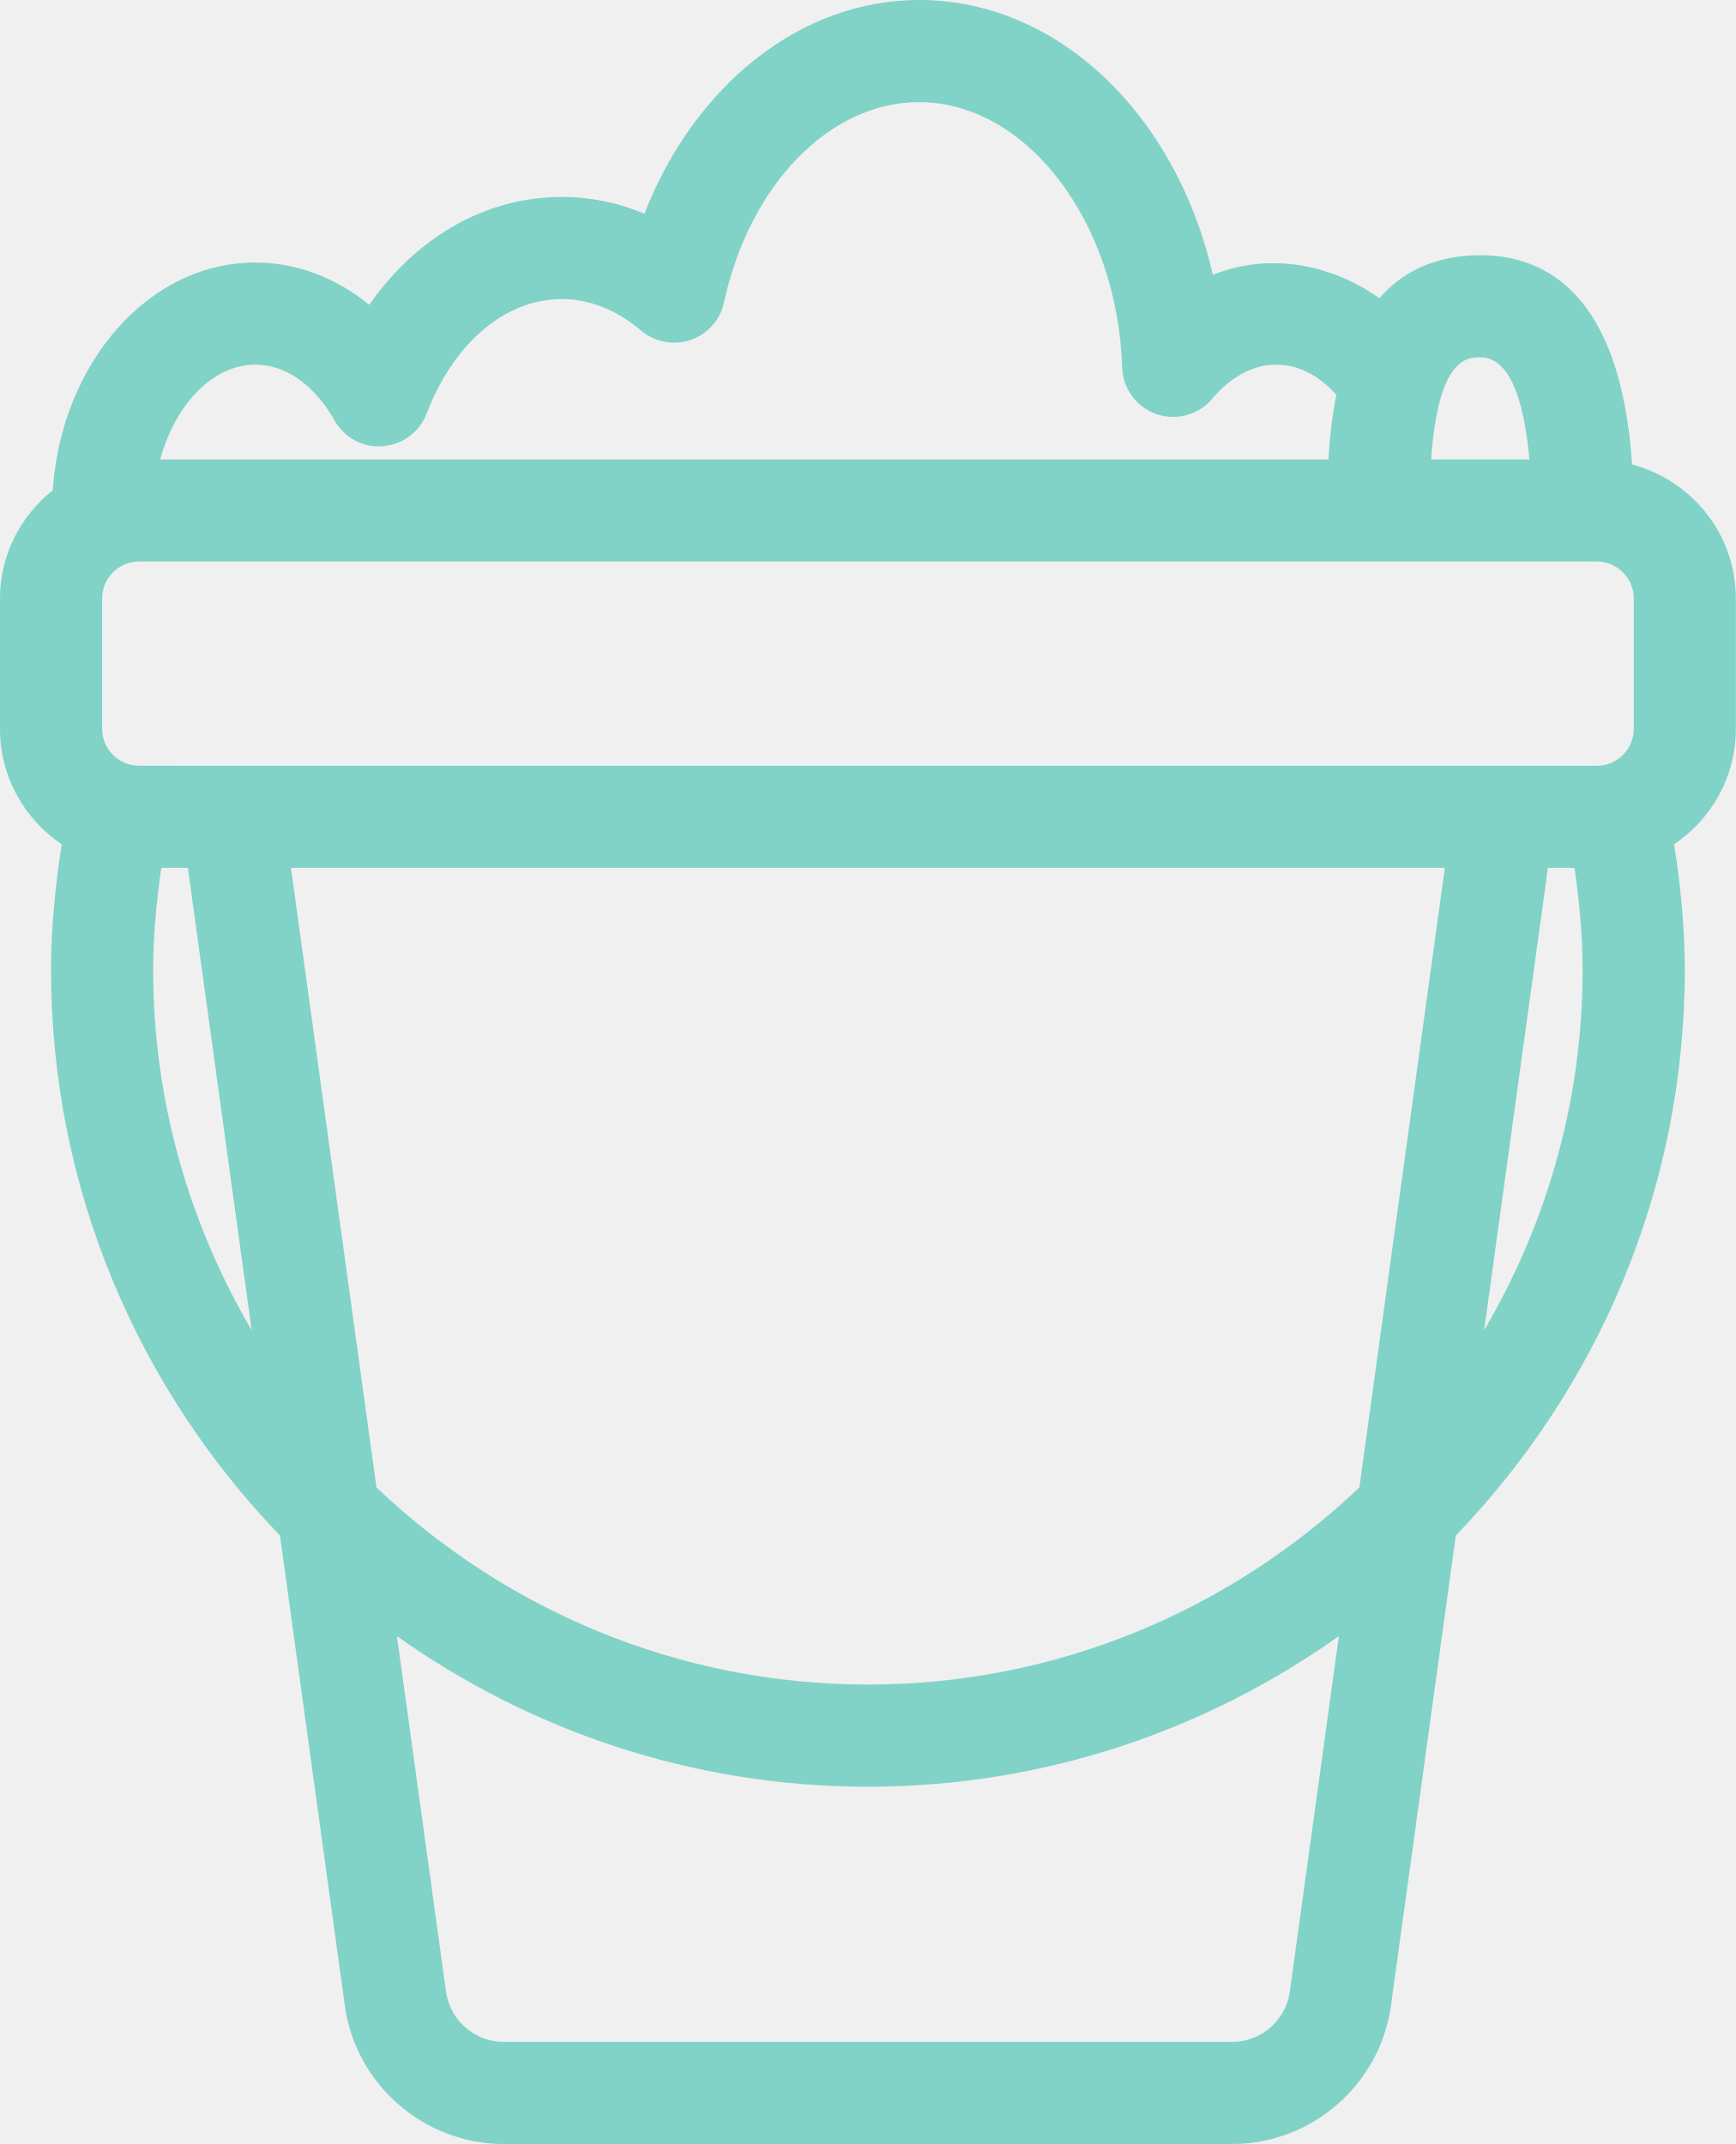
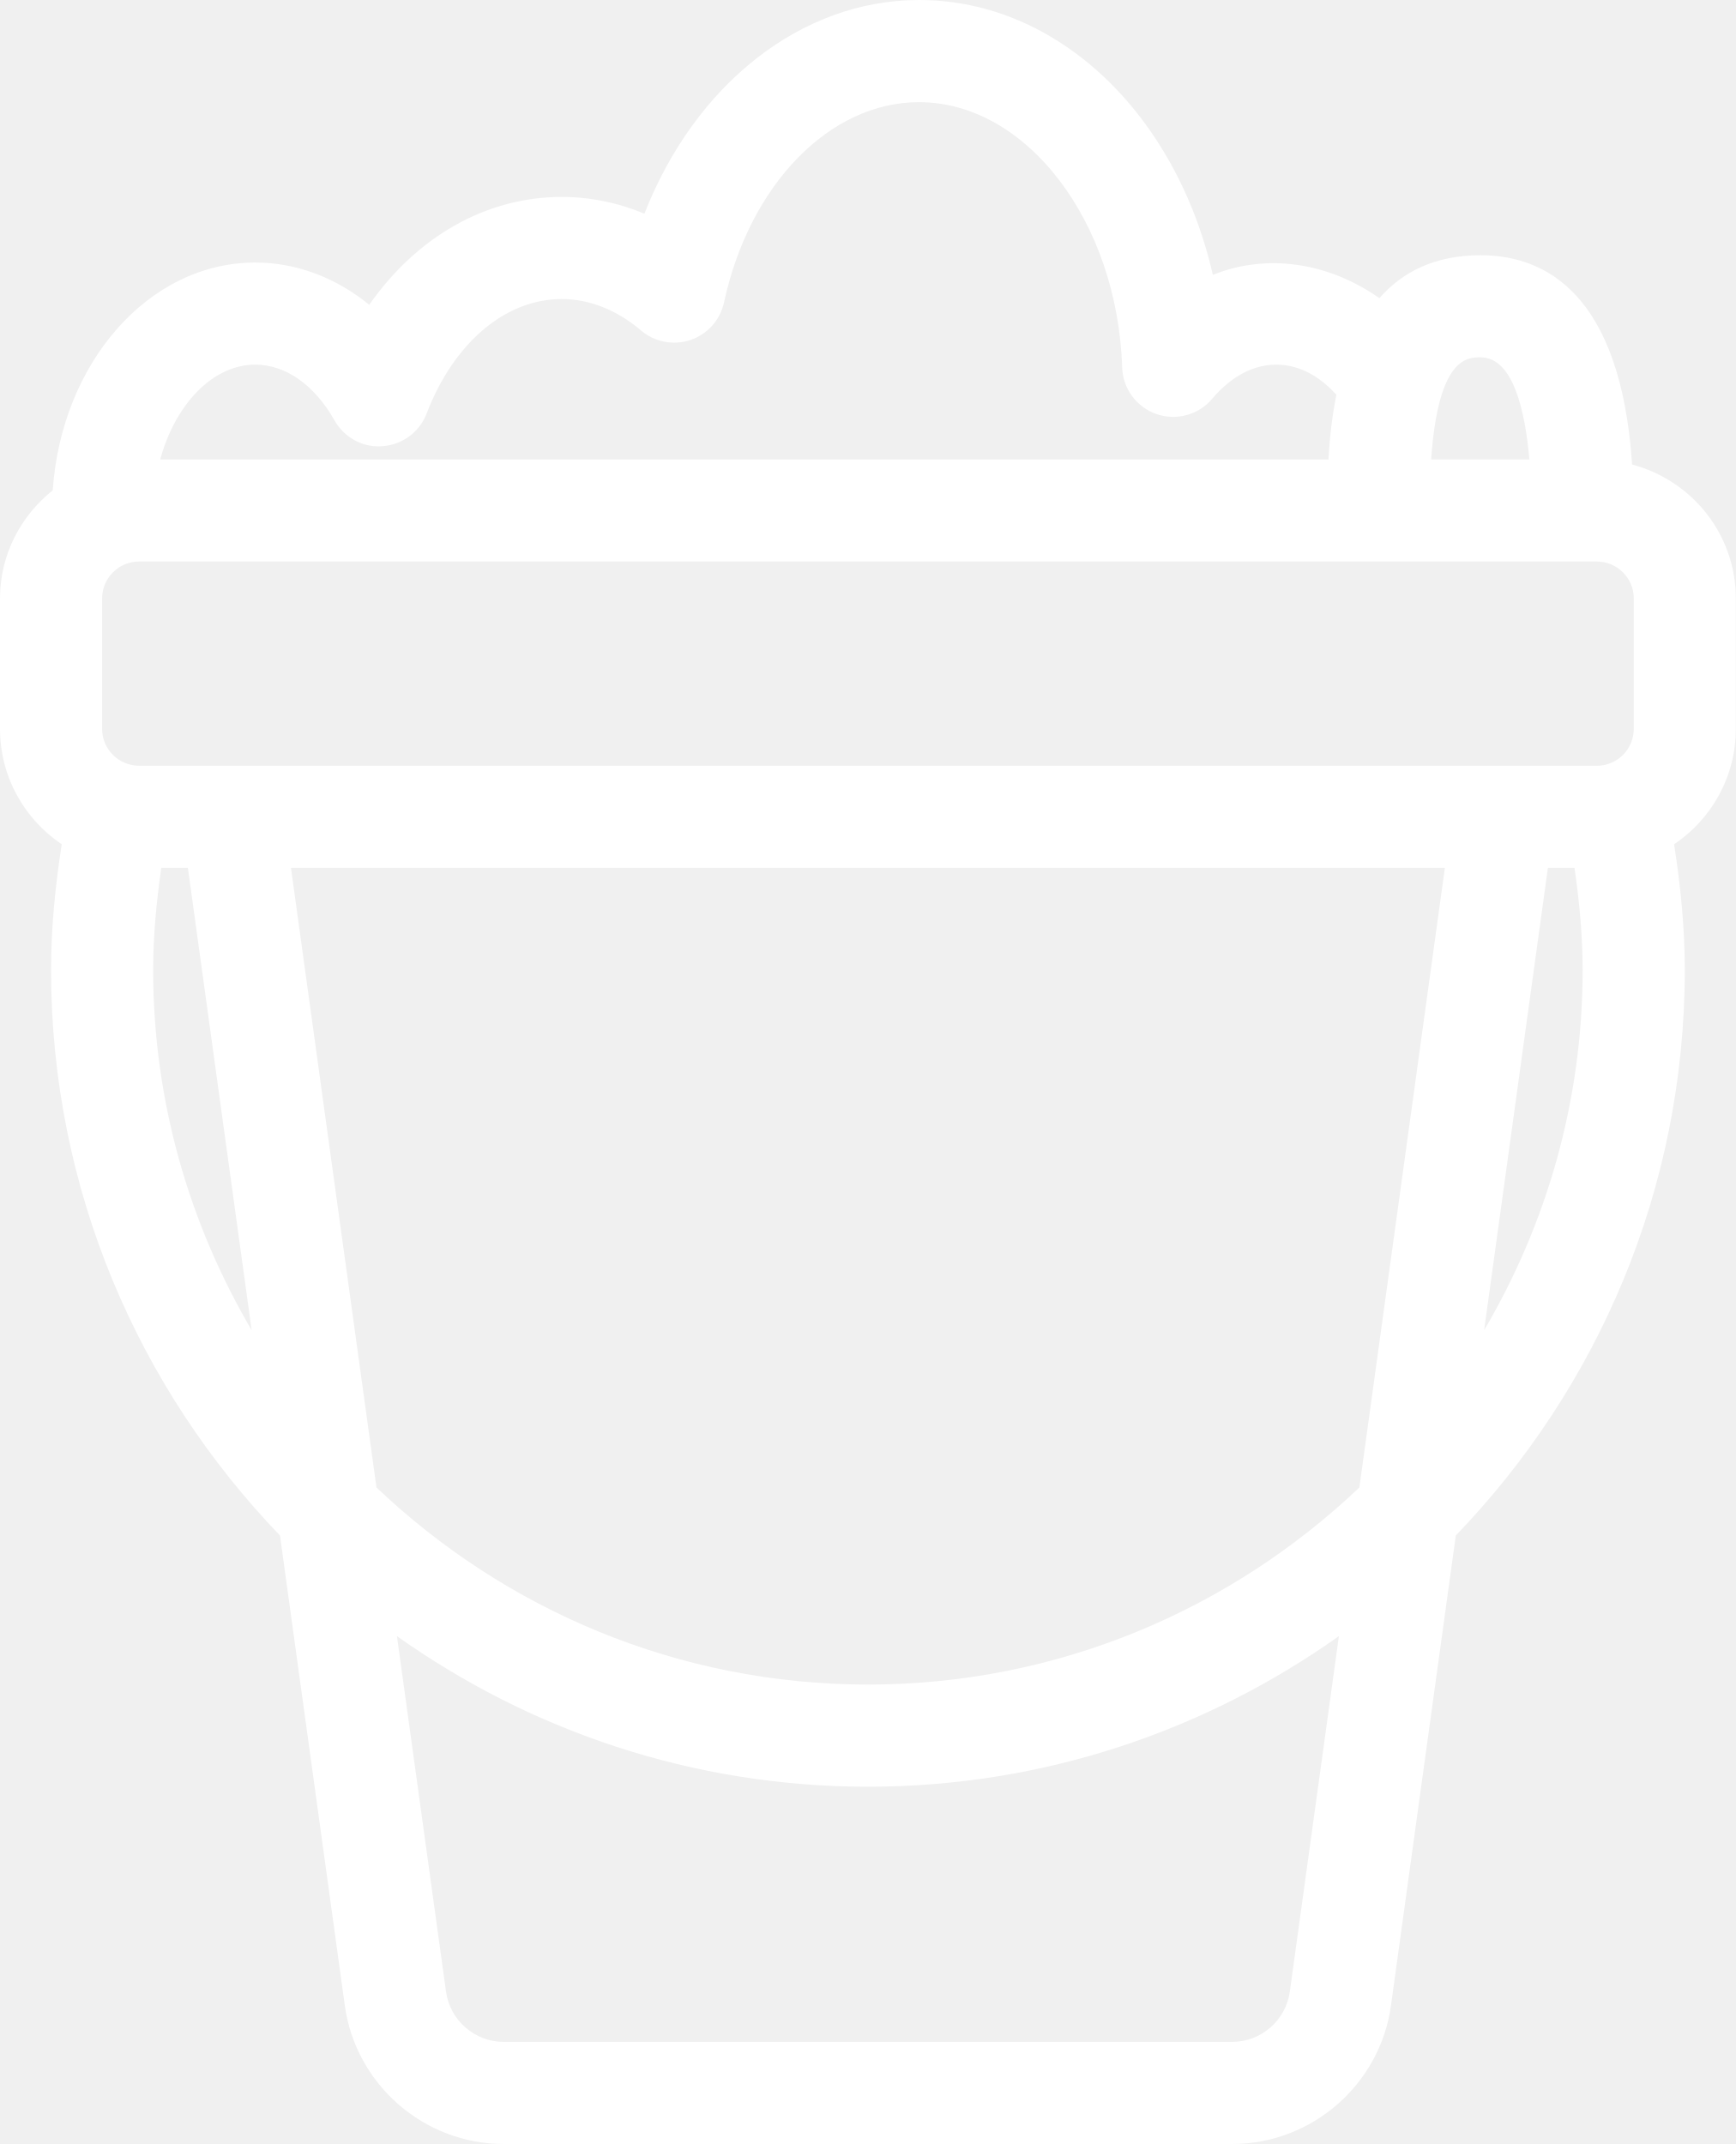
<svg xmlns="http://www.w3.org/2000/svg" width="34" height="42" viewBox="0 0 34 42" fill="none">
-   <path d="M32.791 16.539C33.519 16.05 34 15.219 34 14.278V11.723C34 10.462 33.134 9.408 31.968 9.1C31.744 5.744 30.262 5 29 5C28.09 5 27.459 5.337 27.018 5.841C26.034 5.147 24.828 4.954 23.756 5.384C23.042 2.257 20.736 0 18.001 0C15.685 0 13.607 1.666 12.622 4.187C12.105 3.97 11.559 3.858 11.001 3.858C9.518 3.858 8.163 4.64 7.232 5.971C6.581 5.439 5.806 5.143 5 5.143C2.906 5.143 1.202 7.114 1.033 9.605C0.408 10.104 0 10.863 0 11.723V14.278C0 15.219 0.481 16.05 1.209 16.539C1.083 17.352 1 18.175 1 19C1 23.301 2.714 27.202 5.484 30.08L6.754 39.288C6.967 40.834 8.305 42 9.865 42H24.134C25.695 42 27.032 40.834 27.245 39.288L28.515 30.08C31.286 27.203 33 23.301 33 19C33 18.175 32.917 17.352 32.791 16.539ZM26.626 29.139C24.114 31.525 20.729 33 17 33C13.271 33 9.885 31.525 7.374 29.139L5.699 17H28.301L26.626 29.139ZM3.404 15H2.723C2.324 15 2 14.676 2 14.278V11.723C2 11.325 2.324 11 2.723 11H31.278C31.676 11 32.001 11.324 32.001 11.723V14.278C32.001 14.676 31.677 15.001 31.278 15.001H30.596H3.404V15ZM29 7C29.643 7 29.874 8.062 29.956 9H28.032C28.171 7.001 28.739 7 29 7ZM5 7.143C5.594 7.143 6.16 7.54 6.552 8.235C6.742 8.572 7.111 8.776 7.497 8.74C7.883 8.712 8.218 8.462 8.357 8.1C8.886 6.717 9.899 5.858 11.001 5.858C11.544 5.858 12.083 6.071 12.556 6.474C12.824 6.703 13.193 6.771 13.524 6.66C13.857 6.548 14.107 6.268 14.181 5.925C14.681 3.614 16.252 2.001 18 2.001C20.103 2.001 21.888 4.333 21.98 7.199C21.993 7.612 22.26 7.974 22.65 8.111C23.041 8.246 23.474 8.13 23.742 7.813C24.001 7.507 24.429 7.143 24.999 7.143C25.516 7.143 25.909 7.44 26.176 7.732C26.088 8.169 26.042 8.606 26.021 9.001H3.138C3.429 7.929 4.162 7.143 5 7.143ZM3 19C3 18.329 3.065 17.661 3.159 17H3.68L4.929 26.058C3.711 23.983 3 21.576 3 19ZM25.264 39.015C25.187 39.577 24.701 40 24.134 40H9.866C9.299 40 8.813 39.576 8.736 39.015L7.775 32.051C10.385 33.902 13.564 35.001 17 35.001C20.436 35.001 23.615 33.902 26.225 32.051L25.264 39.015ZM29.07 26.058L30.319 17H30.84C30.935 17.661 30.999 18.329 30.999 19C31 21.576 30.289 23.983 29.07 26.058Z" fill="#81D2C7" />
+   <path d="M32.791 16.539C33.519 16.05 34 15.219 34 14.278V11.723C34 10.462 33.134 9.408 31.968 9.1C31.744 5.744 30.262 5 29 5C28.09 5 27.459 5.337 27.018 5.841C26.034 5.147 24.828 4.954 23.756 5.384C23.042 2.257 20.736 0 18.001 0C15.685 0 13.607 1.666 12.622 4.187C12.105 3.97 11.559 3.858 11.001 3.858C9.518 3.858 8.163 4.64 7.232 5.971C6.581 5.439 5.806 5.143 5 5.143C2.906 5.143 1.202 7.114 1.033 9.605C0.408 10.104 0 10.863 0 11.723V14.278C0 15.219 0.481 16.05 1.209 16.539C1.083 17.352 1 18.175 1 19C1 23.301 2.714 27.202 5.484 30.08L6.754 39.288C6.967 40.834 8.305 42 9.865 42H24.134C25.695 42 27.032 40.834 27.245 39.288L28.515 30.08C31.286 27.203 33 23.301 33 19C33 18.175 32.917 17.352 32.791 16.539ZM26.626 29.139C24.114 31.525 20.729 33 17 33C13.271 33 9.885 31.525 7.374 29.139L5.699 17H28.301L26.626 29.139ZM3.404 15H2.723C2.324 15 2 14.676 2 14.278V11.723C2 11.325 2.324 11 2.723 11H31.278C31.676 11 32.001 11.324 32.001 11.723V14.278C32.001 14.676 31.677 15.001 31.278 15.001H30.596H3.404V15ZM29 7C29.643 7 29.874 8.062 29.956 9H28.032C28.171 7.001 28.739 7 29 7ZM5 7.143C5.594 7.143 6.16 7.54 6.552 8.235C6.742 8.572 7.111 8.776 7.497 8.74C7.883 8.712 8.218 8.462 8.357 8.1C8.886 6.717 9.899 5.858 11.001 5.858C11.544 5.858 12.083 6.071 12.556 6.474C12.824 6.703 13.193 6.771 13.524 6.66C13.857 6.548 14.107 6.268 14.181 5.925C14.681 3.614 16.252 2.001 18 2.001C20.103 2.001 21.888 4.333 21.98 7.199C21.993 7.612 22.26 7.974 22.65 8.111C23.041 8.246 23.474 8.13 23.742 7.813C24.001 7.507 24.429 7.143 24.999 7.143C25.516 7.143 25.909 7.44 26.176 7.732C26.088 8.169 26.042 8.606 26.021 9.001H3.138C3.429 7.929 4.162 7.143 5 7.143ZM3 19C3 18.329 3.065 17.661 3.159 17H3.68L4.929 26.058C3.711 23.983 3 21.576 3 19ZM25.264 39.015C25.187 39.577 24.701 40 24.134 40H9.866C9.299 40 8.813 39.576 8.736 39.015L7.775 32.051C10.385 33.902 13.564 35.001 17 35.001C20.436 35.001 23.615 33.902 26.225 32.051L25.264 39.015ZM29.07 26.058L30.319 17H30.84C30.935 17.661 30.999 18.329 30.999 19C31 21.576 30.289 23.983 29.07 26.058Z" fill="#ffffff" />
</svg>
